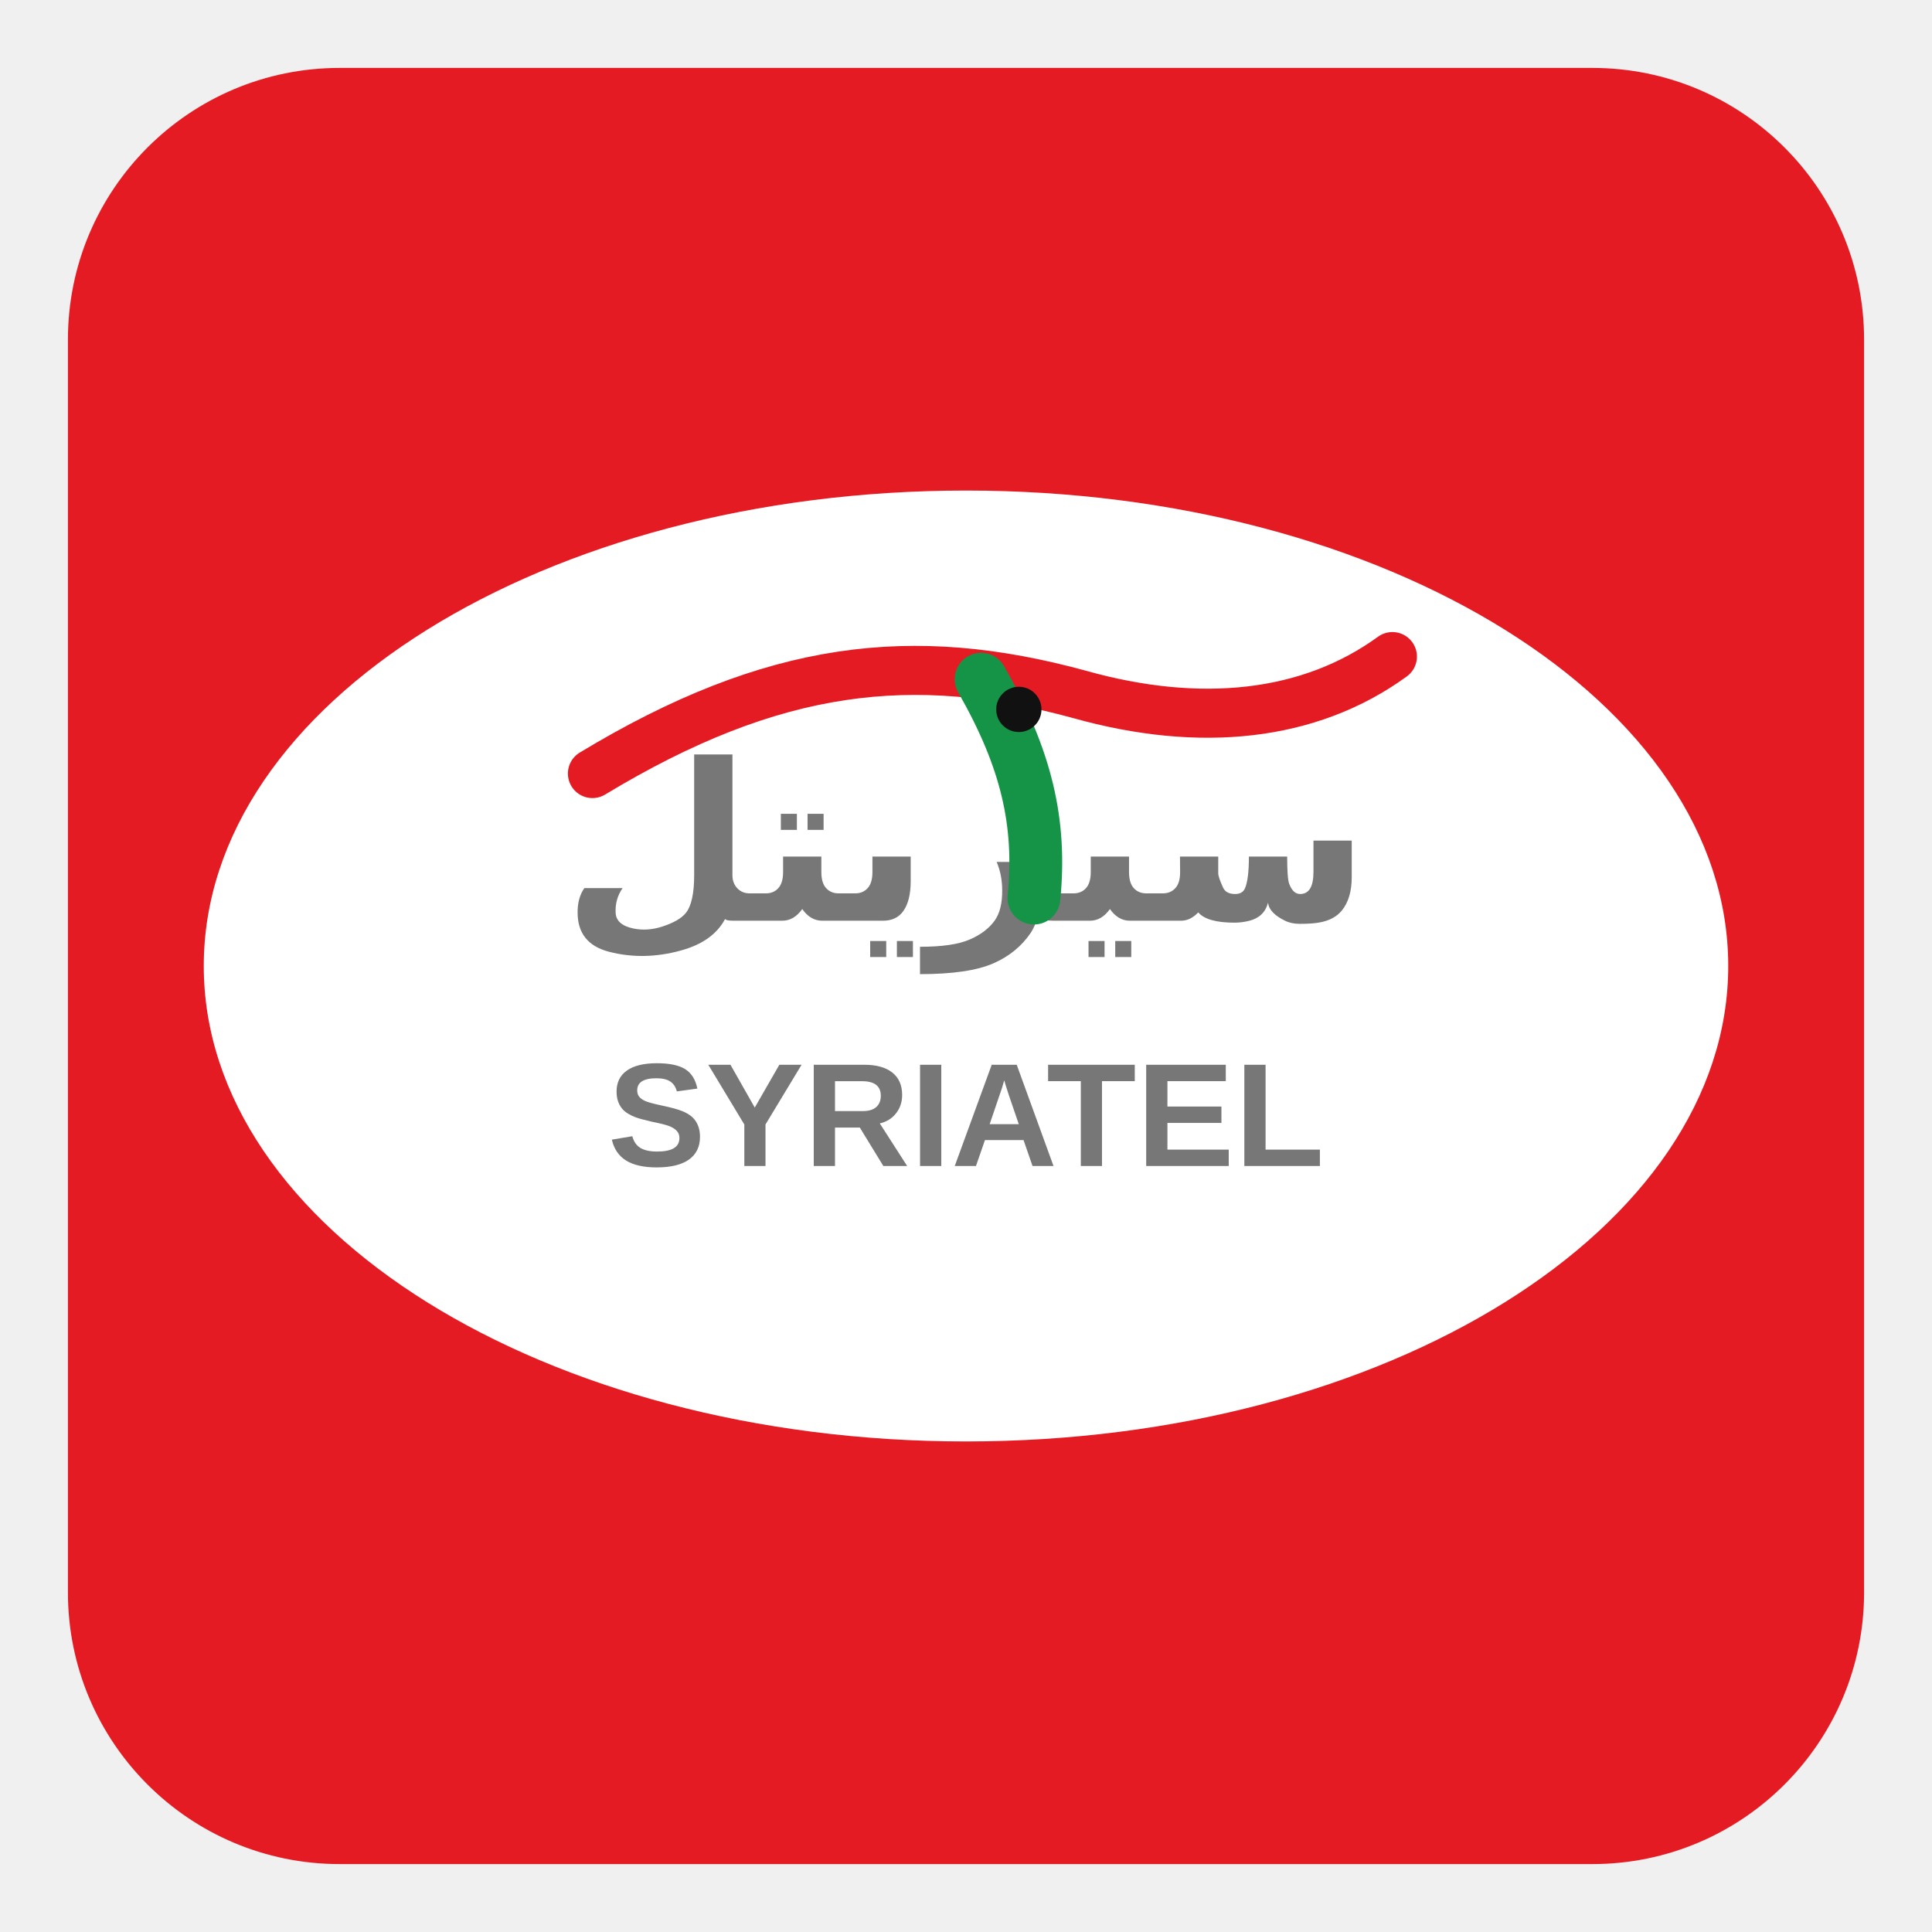
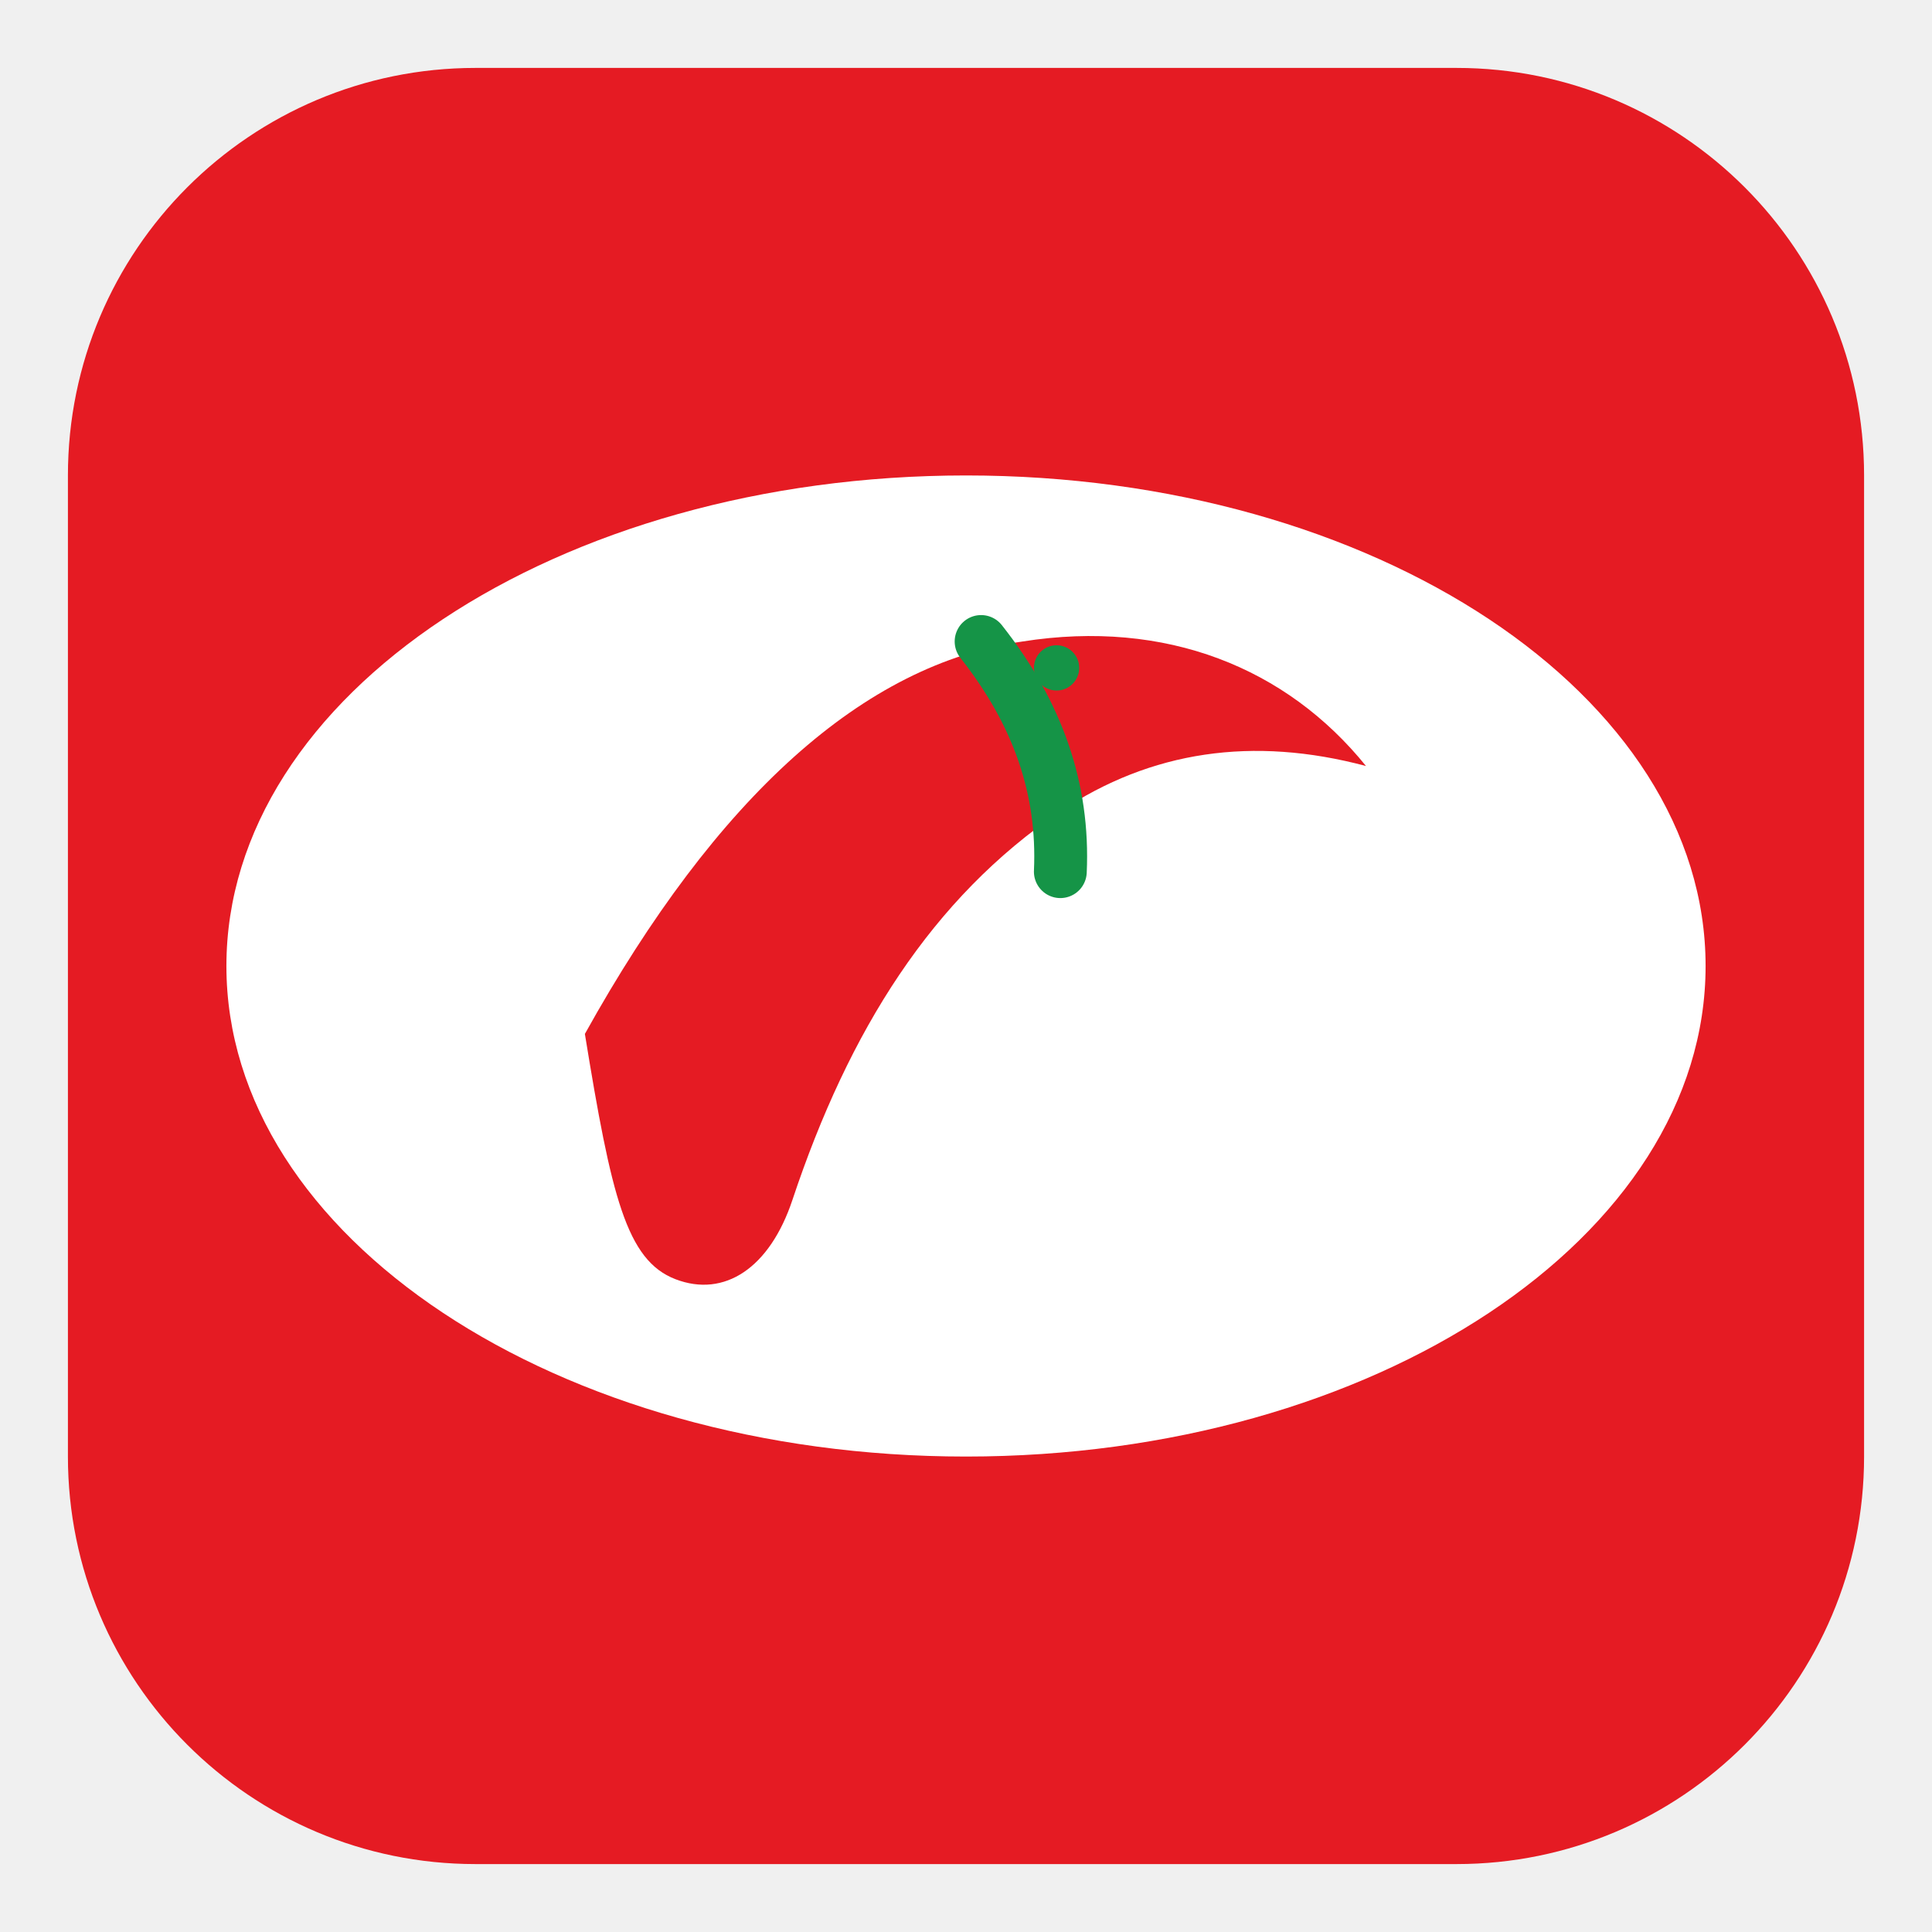
<svg xmlns="http://www.w3.org/2000/svg" viewBox="0 0 512 512" role="img" aria-label="Syriatel">
-   <rect x="18" y="18" width="476" height="476" rx="72" fill="#e51b23" />
-   <ellipse cx="256" cy="256" rx="202" ry="126" fill="#fff" />
-   <text x="256" y="244" text-anchor="middle" font-family="Arial, Tahoma, sans-serif" font-size="58" font-weight="700" fill="#777">سيريتل</text>
-   <path d="M157 205 C205 176 242 172 286 184 C318 193 347 190 369 174" fill="none" stroke="#e51b23" stroke-width="13" stroke-linecap="round" />
-   <path d="M260 180 C272 201 276 218 274 238" fill="none" stroke="#159447" stroke-width="14" stroke-linecap="round" />
-   <circle cx="270" cy="188" r="6" fill="#111" />
-   <text x="256" y="309" text-anchor="middle" font-family="Arial, sans-serif" font-size="39" font-weight="700" fill="#777">SYRIATEL</text>
+   <rect x="18" y="18" width="476" height="476" rx="108" fill="#e51b23" />
+   <ellipse cx="256" cy="256" rx="196" ry="130" fill="#fff" />
+   <path d="M155 274c35-63 74-98 116-104 38-6 70 7 91 33-30-8-57-4-81 12-34 23-56 58-71 103-6 18-18 26-31 21-13-5-17-22-24-65z" fill="#e51b23" />
+   <path d="M260 170c15 19 22 39 21 61" fill="none" stroke="#159447" stroke-width="14" stroke-linecap="round" />
+   <circle cx="280" cy="177" r="6" fill="#159447" />
</svg>
